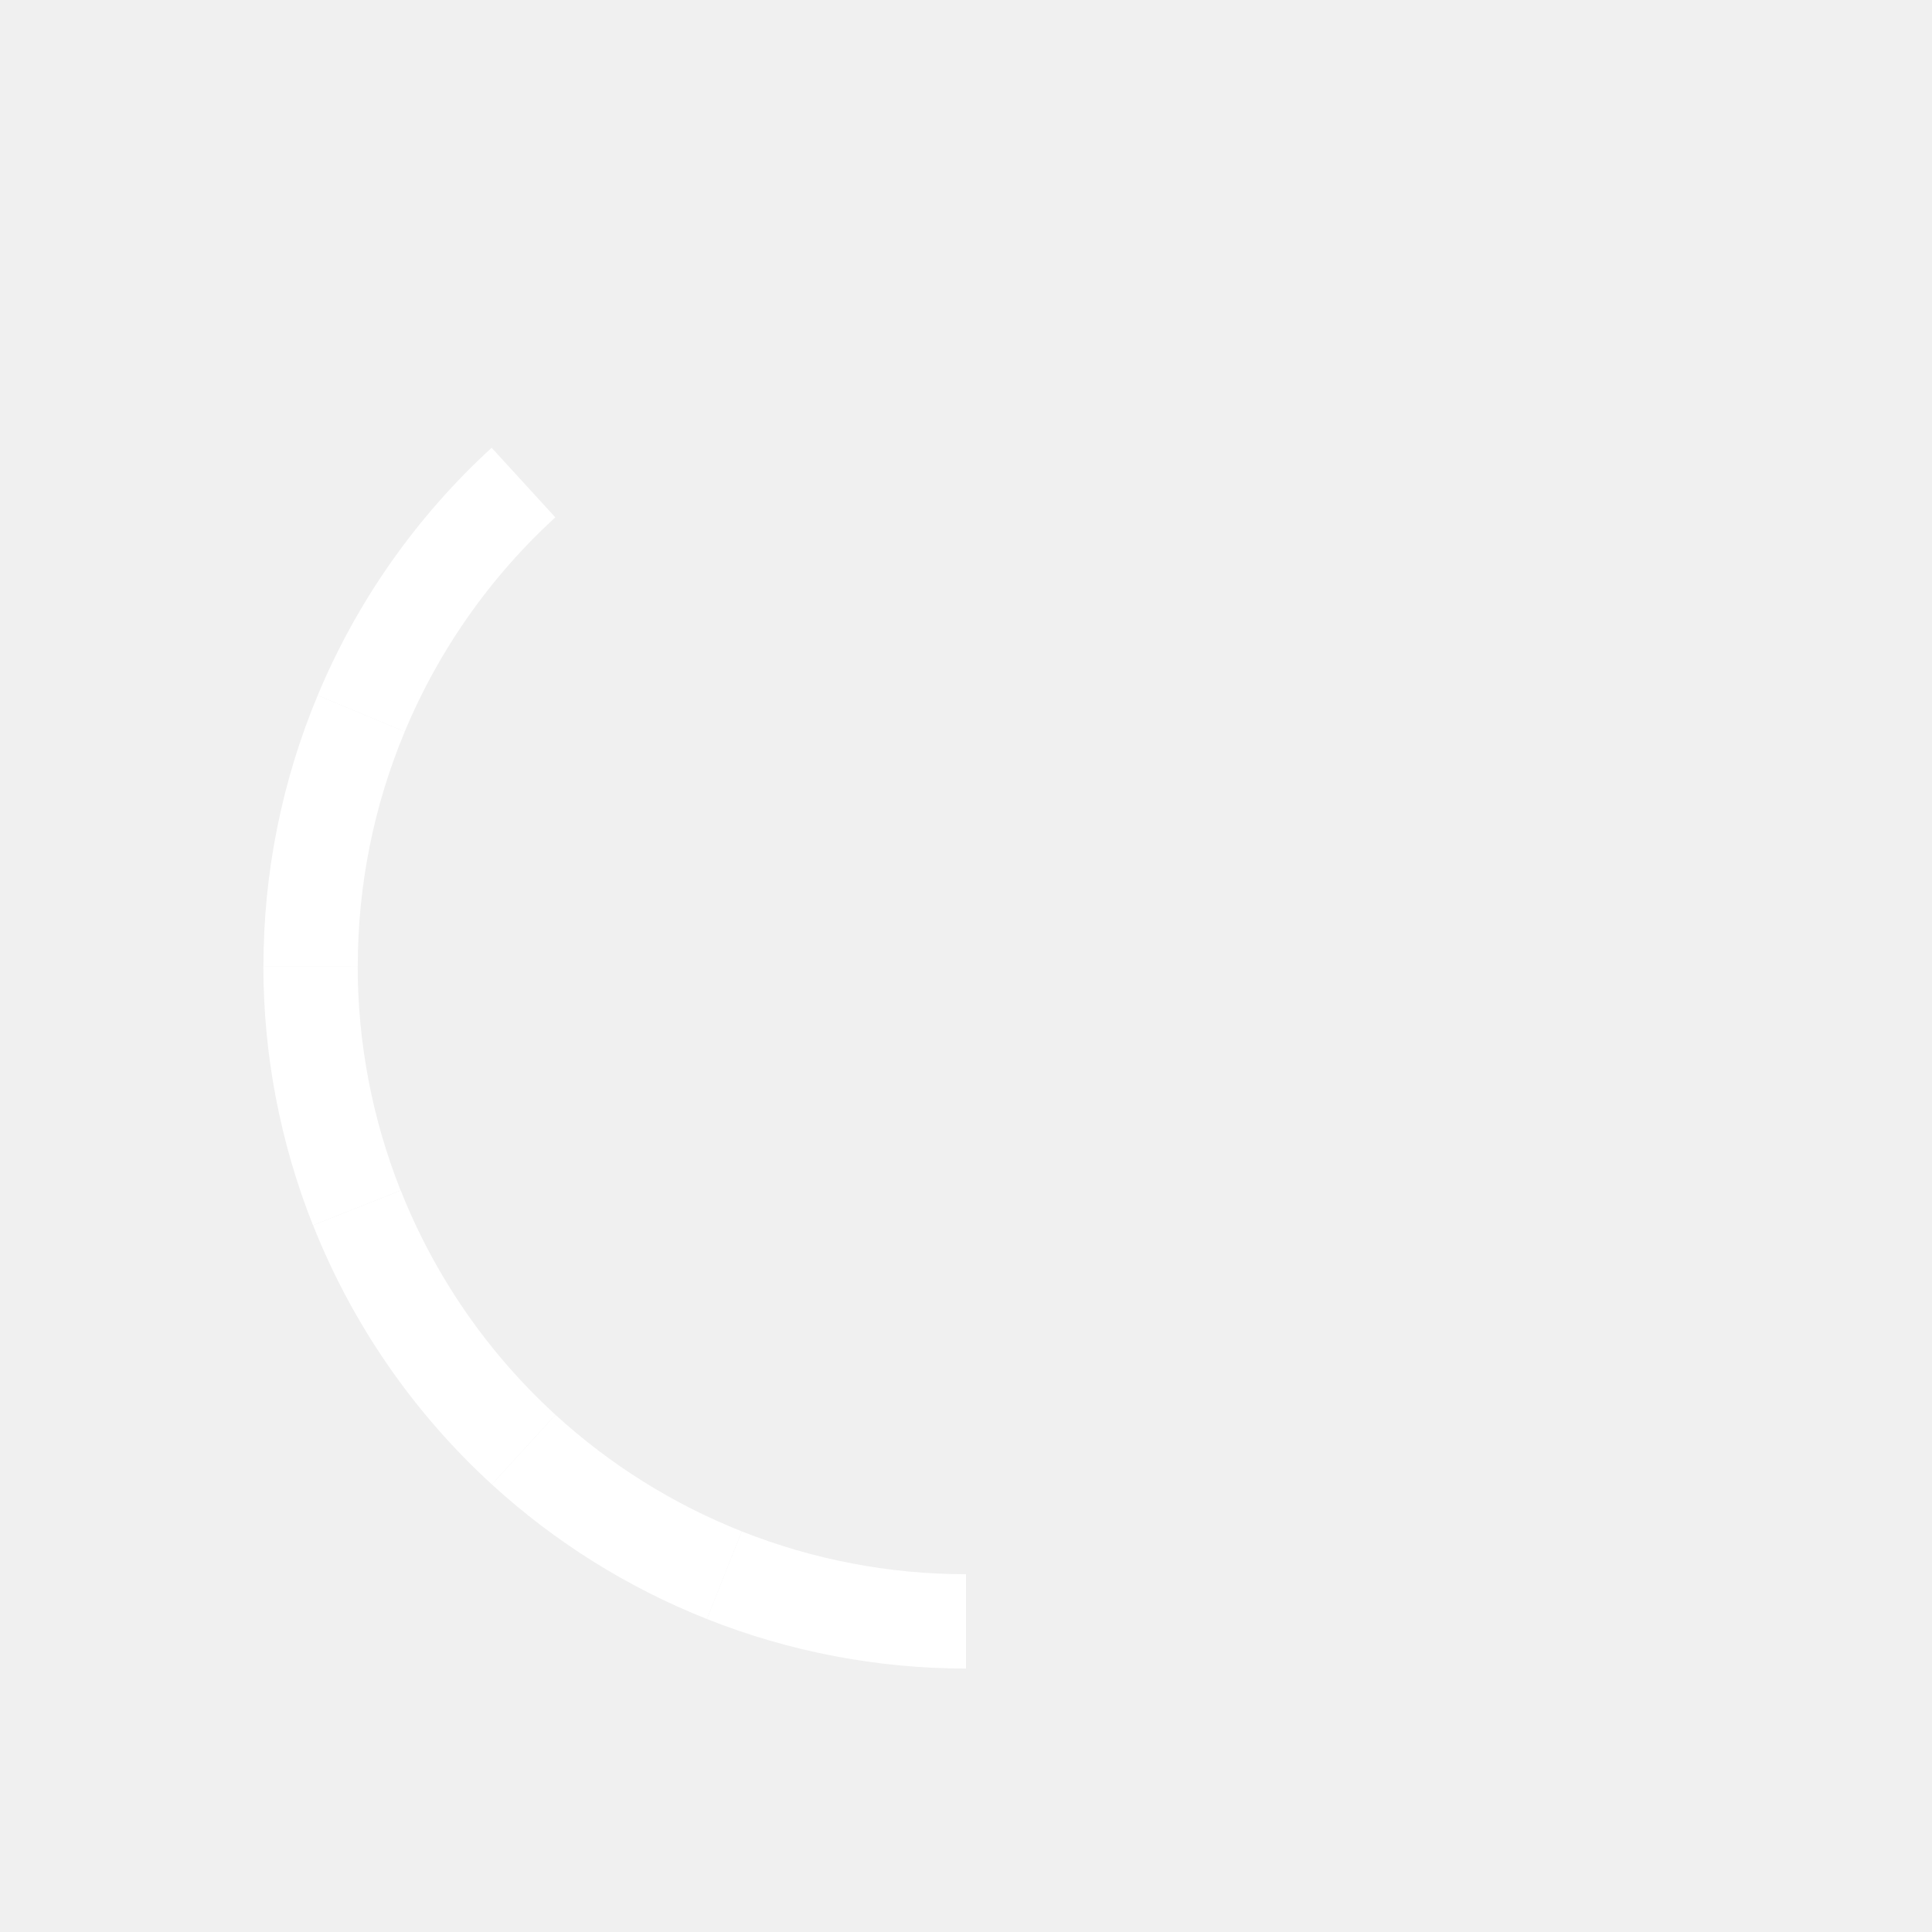
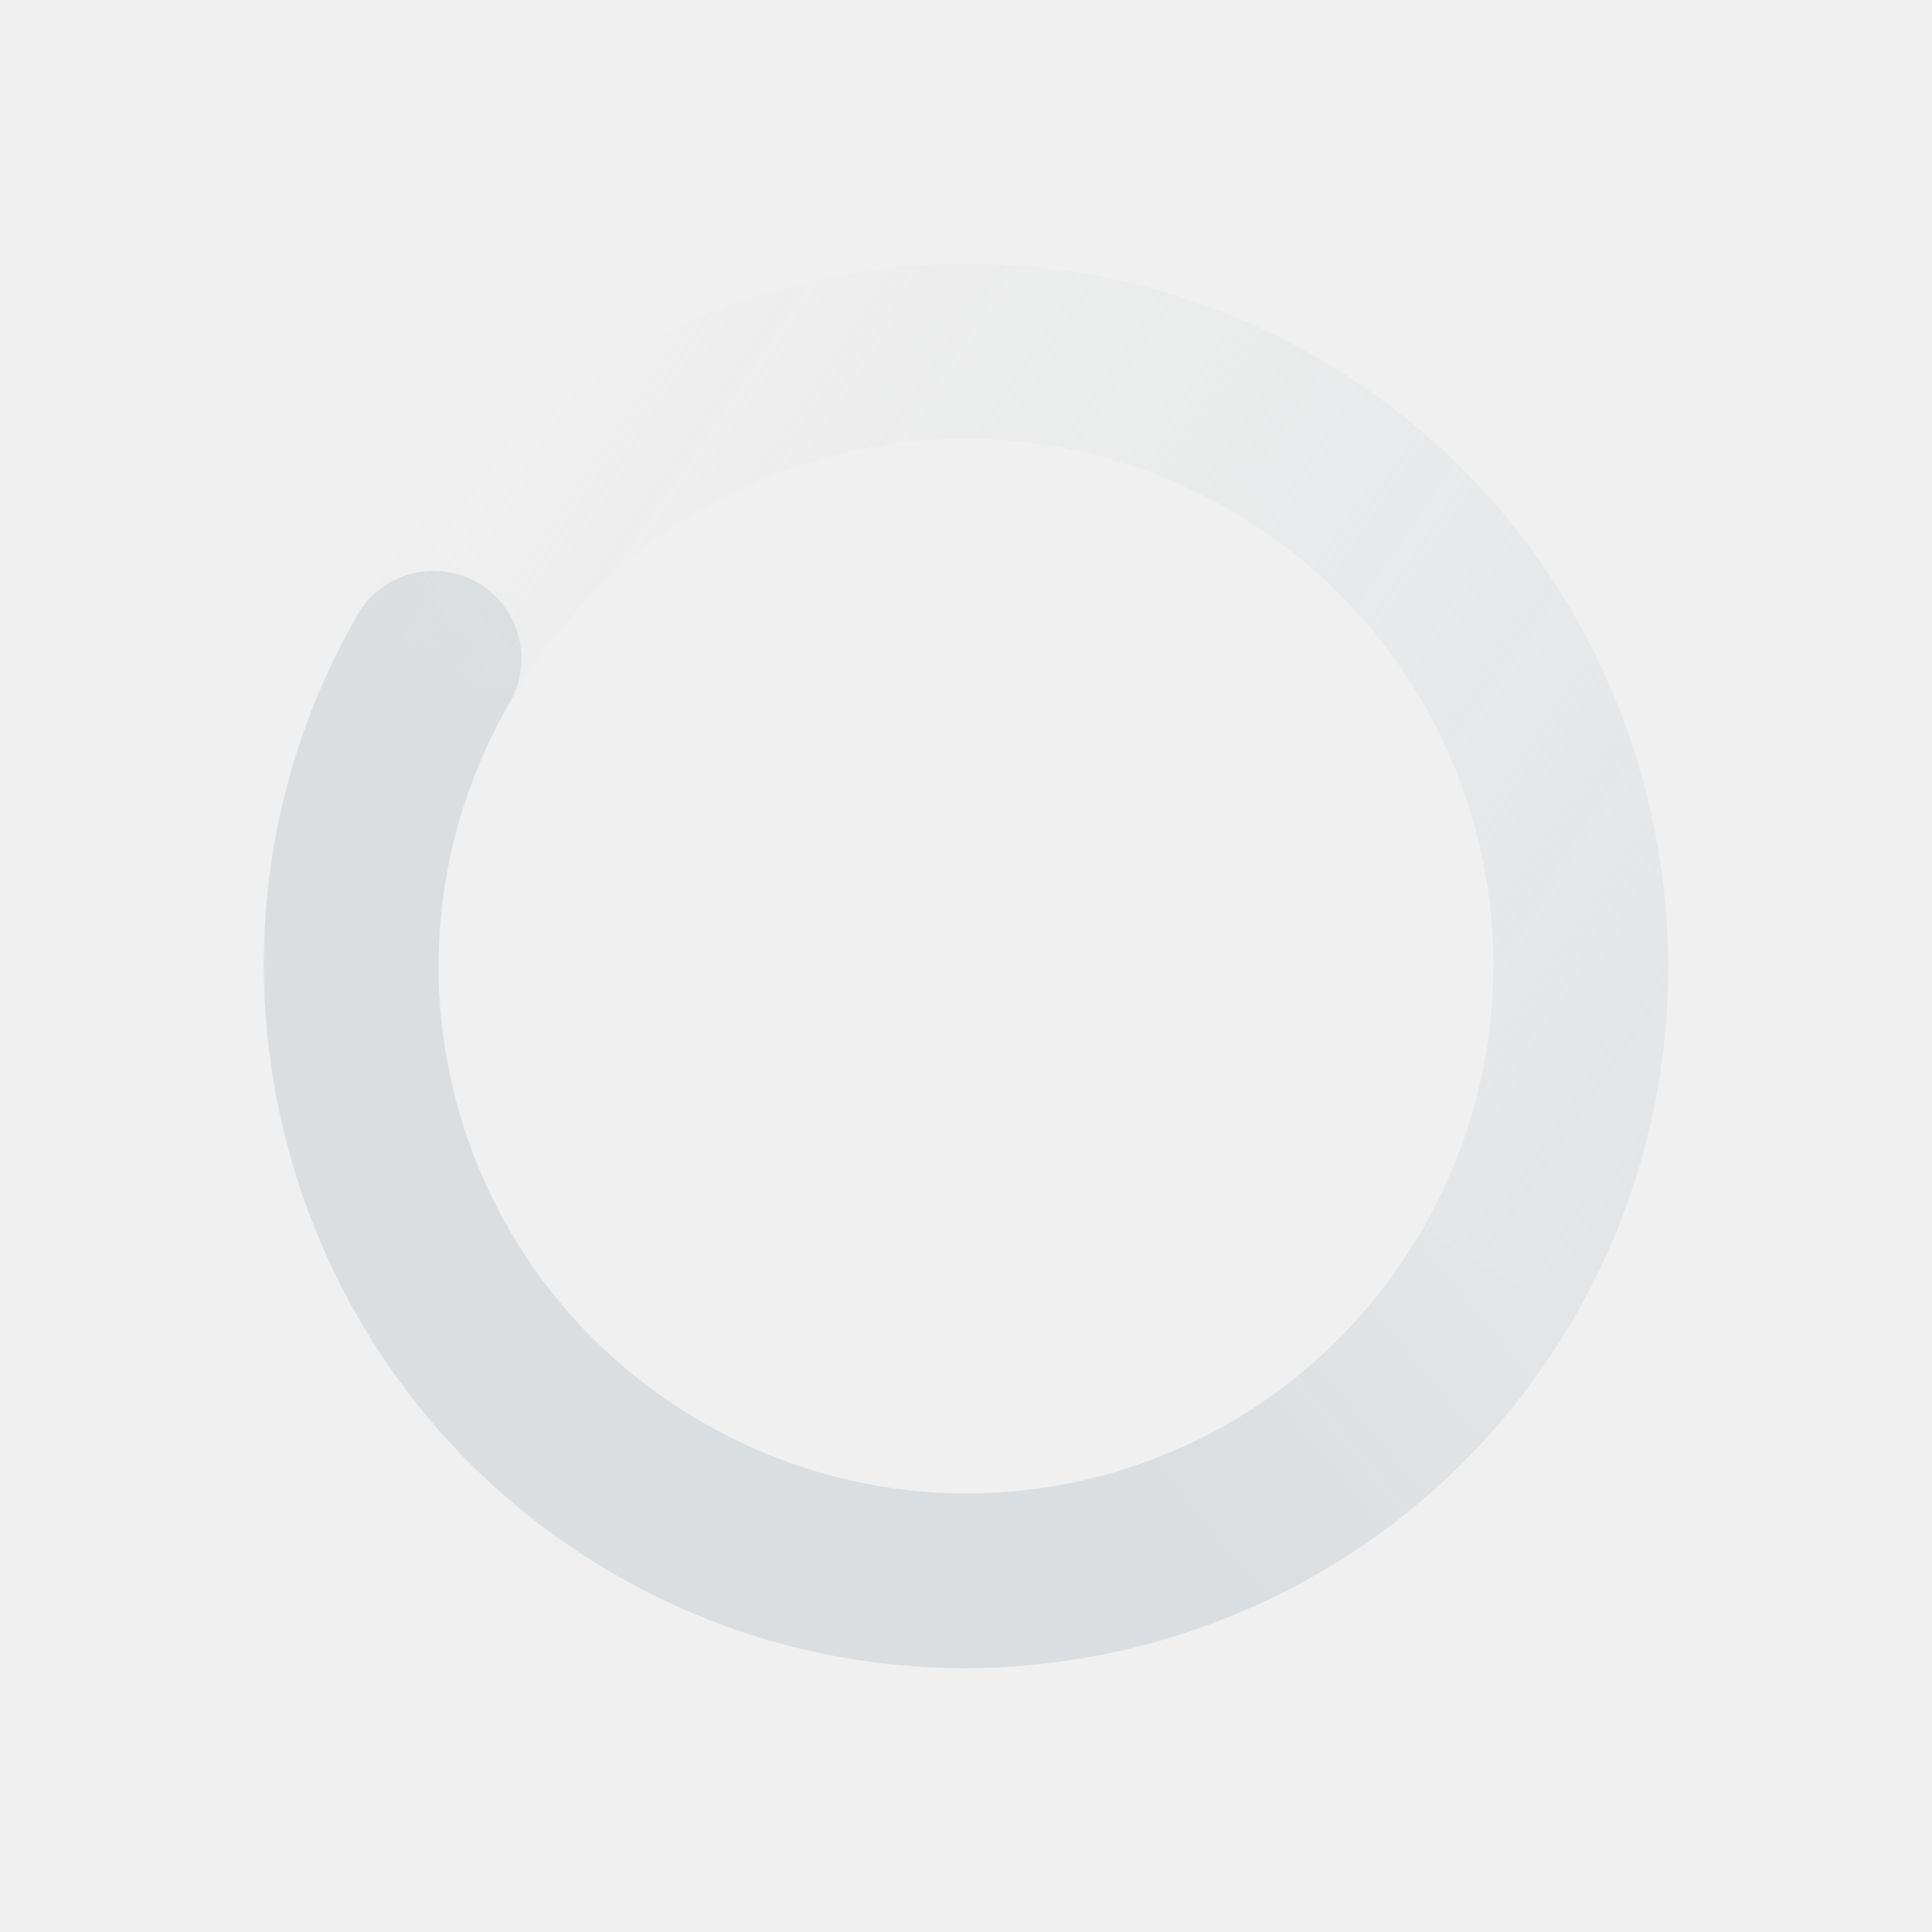
<svg xmlns="http://www.w3.org/2000/svg" xmlns:xlink="http://www.w3.org/1999/xlink" height="22" id="svg6530" version="1.1" viewBox="0 0 22 22" width="22">
  <defs id="defs6532">
    <linearGradient id="linearGradient4947">
      <stop id="stop4949" offset="0" style="stop-color:#dbdee0;stop-opacity:1" />
      <stop id="stop4951" offset="1" style="stop-color:#dbdee0;stop-opacity:0" />
    </linearGradient>
    <linearGradient gradientTransform="translate(448,368)" gradientUnits="userSpaceOnUse" xlink:href="#linearGradient4947" id="linearGradient3780" x1="12" x2="23" y1="6" y2="10" />
    <linearGradient id="linearGradient3768">
      <stop id="stop3770" offset="0" style="stop-color:#dbdee0;stop-opacity:1" />
      <stop id="stop3772" offset="1" style="stop-color:#dbdee0;stop-opacity:0" />
    </linearGradient>
    <linearGradient gradientTransform="matrix(-1,0,0,1,471.875,367.875)" gradientUnits="userSpaceOnUse" xlink:href="#linearGradient3768" id="linearGradient3787" x1="5.875" x2="3.875" y1="31.125" y2="4.125" />
    <linearGradient gradientTransform="matrix(0.8660254,0.5,-0.5,0.8660254,455.6077,363.6077)" gradientUnits="userSpaceOnUse" xlink:href="#linearGradient4947" id="linearGradient4963" x1="12" x2="23" y1="6" y2="10" />
    <linearGradient gradientTransform="matrix(-0.8660254,-0.5,-0.5,0.8660254,476.3465,375.4369)" gradientUnits="userSpaceOnUse" xlink:href="#linearGradient3768" id="linearGradient4965" x1="5.875" x2="3.875" y1="31.125" y2="4.125" />
    <linearGradient gradientTransform="matrix(0.5,0.8660254,-0.8660254,0.5,464.3923,363.6077)" gradientUnits="userSpaceOnUse" xlink:href="#linearGradient4947" id="linearGradient4977" x1="12" x2="23" y1="6" y2="10" />
    <linearGradient gradientTransform="matrix(-0.5,-0.8660254,-0.8660254,0.5,476.4381,384.2215)" gradientUnits="userSpaceOnUse" xlink:href="#linearGradient3768" id="linearGradient4979" x1="5.875" x2="3.875" y1="31.125" y2="4.125" />
    <linearGradient gradientTransform="matrix(0,1,-1,0,472,368)" gradientUnits="userSpaceOnUse" xlink:href="#linearGradient4947" id="linearGradient4991" x1="12" x2="23" y1="6" y2="10" />
    <linearGradient gradientTransform="matrix(0,-1,-1,0,472.125,391.875)" gradientUnits="userSpaceOnUse" xlink:href="#linearGradient3768" id="linearGradient4993" x1="5.875" x2="3.875" y1="31.125" y2="4.125" />
    <linearGradient gradientTransform="matrix(-0.5,0.8660254,-0.8660254,-0.5,476.3923,375.6077)" gradientUnits="userSpaceOnUse" xlink:href="#linearGradient4947" id="linearGradient5061" x1="12" x2="23" y1="6" y2="10" />
    <linearGradient gradientTransform="matrix(0.5,-0.8660254,-0.8660254,-0.5,464.563,396.3466)" gradientUnits="userSpaceOnUse" xlink:href="#linearGradient3768" id="linearGradient5063" x1="5.875" x2="3.875" y1="31.125" y2="4.125" />
    <linearGradient gradientTransform="matrix(-0.8660254,0.5,-0.5,-0.8660254,476.3923,384.3923)" gradientUnits="userSpaceOnUse" xlink:href="#linearGradient4947" id="linearGradient5084" x1="12" x2="23" y1="6" y2="10" />
    <linearGradient gradientTransform="matrix(0.8660254,-0.5,-0.5,-0.8660254,455.7784,396.4381)" gradientUnits="userSpaceOnUse" xlink:href="#linearGradient3768" id="linearGradient5086" x1="5.875" x2="3.875" y1="31.125" y2="4.125" />
    <linearGradient gradientTransform="matrix(-1,0,0,-1,472,392)" gradientUnits="userSpaceOnUse" xlink:href="#linearGradient4947" id="linearGradient5128" x1="12" x2="23" y1="6" y2="10" />
    <linearGradient gradientTransform="matrix(1,0,0,-1,448.125,392.125)" gradientUnits="userSpaceOnUse" xlink:href="#linearGradient3768" id="linearGradient5130" x1="5.875" x2="3.875" y1="31.125" y2="4.125" />
    <linearGradient gradientTransform="matrix(-0.8660254,-0.5,0.5,-0.8660254,464.3923,396.3923)" gradientUnits="userSpaceOnUse" xlink:href="#linearGradient4947" id="linearGradient5140" x1="12" x2="23" y1="6" y2="10" />
    <linearGradient gradientTransform="matrix(0.8660254,0.5,0.5,-0.8660254,443.6534,384.563)" gradientUnits="userSpaceOnUse" xlink:href="#linearGradient3768" id="linearGradient5142" x1="5.875" x2="3.875" y1="31.125" y2="4.125" />
    <linearGradient gradientTransform="matrix(-0.5,-0.8660254,0.8660254,-0.5,455.6077,396.3923)" gradientUnits="userSpaceOnUse" xlink:href="#linearGradient4947" id="linearGradient5152" x1="12" x2="23" y1="6" y2="10" />
    <linearGradient gradientTransform="matrix(0.5,0.8660254,0.8660254,-0.5,443.5619,375.7784)" gradientUnits="userSpaceOnUse" xlink:href="#linearGradient3768" id="linearGradient5154" x1="5.875" x2="3.875" y1="31.125" y2="4.125" />
    <linearGradient gradientTransform="matrix(0,-1,1,0,448,392)" gradientUnits="userSpaceOnUse" xlink:href="#linearGradient4947" id="linearGradient5164" x1="12" x2="23" y1="6" y2="10" />
    <linearGradient gradientTransform="matrix(0,1,1,0,447.875,368.125)" gradientUnits="userSpaceOnUse" xlink:href="#linearGradient3768" id="linearGradient5166" x1="5.875" x2="3.875" y1="31.125" y2="4.125" />
    <linearGradient gradientTransform="matrix(0.5,-0.8660254,0.8660254,0.5,443.6077,384.3923)" gradientUnits="userSpaceOnUse" xlink:href="#linearGradient4947" id="linearGradient5176" x1="12" x2="23" y1="6" y2="10" />
    <linearGradient gradientTransform="matrix(-0.5,0.8660254,0.8660254,0.5,455.437,363.6535)" gradientUnits="userSpaceOnUse" xlink:href="#linearGradient3768" id="linearGradient5178" x1="5.875" x2="3.875" y1="31.125" y2="4.125" />
    <linearGradient gradientTransform="matrix(0.8660254,-0.5,0.5,0.8660254,443.6077,375.6077)" gradientUnits="userSpaceOnUse" xlink:href="#linearGradient4947" id="linearGradient5188" x1="12" x2="23" y1="6" y2="10" />
    <linearGradient gradientTransform="matrix(-0.8660254,0.5,0.5,0.8660254,464.2216,363.562)" gradientUnits="userSpaceOnUse" xlink:href="#linearGradient3768" id="linearGradient5190" x1="5.875" x2="3.875" y1="31.125" y2="4.125" />
+     <linearGradient gradientTransform="matrix(-0.5,0.8660254,0.8660254,0.5,551.437,387.6535)" gradientUnits="userSpaceOnUse" xlink:href="#linearGradient3768" id="linearGradient3816" x1="5.875" x2="3.875" y1="31.125" y2="4.125" />
+     <linearGradient gradientTransform="matrix(0.5,-0.8660254,0.8660254,0.5,539.6077,408.3923)" gradientUnits="userSpaceOnUse" xlink:href="#linearGradient4947" id="linearGradient3819" x1="12" x2="23" y1="6" y2="10" />
  </defs>
-   <g id="layer1" transform="translate(-449,-821.3622)" />
-   <g id="layer2" transform="translate(-449,-369)">
-     <rect height="22" id="rect4910" style="color:#bebebe;fill:none;stroke:none;stroke-width:1;marker:none;visibility:visible;display:inline;overflow:visible" width="22" x="449" y="369" />
-     <path style="opacity:1;fill:none;fill-opacity:1;stroke:#ffffff;stroke-width:1.074;stroke-opacity:1" clip-path="none" d="m 453.113,377.125 a 7.463,7.463 0 0 1 1.848,-2.63" id="path4351-8" />
-     <path style="opacity:1;fill:none;fill-opacity:1;stroke:#ffffff;stroke-width:1.074;stroke-opacity:1" clip-path="none" d="m 452.537,380 a 7.463,7.463 0 0 1 0.576,-2.875" id="path4280-4" />
-     <path style="opacity:1;fill:none;fill-opacity:1;stroke:#ffffff;stroke-width:1.074;stroke-opacity:1" clip-path="none" d="m 453.063,382.754 a 7.463,7.463 0 0 1 -0.527,-2.753" id="path4346-9" />
-     <path style="opacity:1;fill:none;fill-opacity:1;stroke:#ffffff;stroke-width:1.074;stroke-opacity:1" clip-path="none" d="m 454.963,385.507 a 7.463,7.463 0 0 1 -1.899,-2.753" id="path4312-5" />
-     <path style="opacity:1;fill:none;fill-opacity:1;stroke:#ffffff;stroke-width:1.074;stroke-opacity:1" clip-path="none" d="m 457.248,386.937 a 7.463,7.463 0 0 1 -2.285,-1.43" id="path4341-7" />
-     <path style="opacity:1;fill:none;fill-opacity:1;stroke:#ffffff;stroke-width:1.074;stroke-opacity:1" clip-path="none" d="m 460,387.463 a 7.463,7.463 0 0 1 -2.752,-0.526" id="path4170-4" />
-     <path style="opacity:1;fill:none;fill-opacity:1;stroke:#ffffff;stroke-width:1.074;stroke-opacity:1" clip-path="none" d="m 440.554,386.956 a 7.463,7.463 0 0 1 -2.704,0.507" id="path4336-0-6" />
-     <path style="opacity:1;fill:none;fill-opacity:1;stroke:#ffffff;stroke-width:1.074;stroke-opacity:1" clip-path="none" d="m 442.888,385.506 a 7.463,7.463 0 0 1 -2.334,1.45" id="path4321-9-8" />
-     <path style="opacity:1;fill:none;fill-opacity:1;stroke:#ffffff;stroke-width:1.074;stroke-opacity:1" clip-path="none" d="m 444.736,382.876 a 7.463,7.463 0 0 1 -1.848,2.63" id="path4331-9-9" />
-     <path style="opacity:1;fill:none;fill-opacity:1;stroke:#ffffff;stroke-width:1.074;stroke-opacity:1" clip-path="none" d="m 445.312,380 0,0 a 7.463,7.463 0 0 1 -0.576,2.875" id="path4265-5-8" />
-     <path style="opacity:1;fill:none;fill-opacity:1;stroke:#ffffff;stroke-width:1.074;stroke-opacity:1" clip-path="none" d="m 444.708,377.059 a 7.463,7.463 0 0 1 0.604,2.941" id="path4326-5-3" />
-     <path style="opacity:1;fill:none;fill-opacity:1;stroke:#ffffff;stroke-width:1.074;stroke-opacity:1" clip-path="none" d="m 442.886,374.493 a 7.463,7.463 0 0 1 1.822,2.566" id="path4303-3-3" />
-     <path style="opacity:1;fill:none;fill-opacity:1;stroke:#ffffff;stroke-width:1.074;stroke-opacity:1" clip-path="none" d="m 440.602,373.063 a 7.463,7.463 0 0 1 2.285,1.43" id="path4363-8-2" />
-     <path id="path4260-1-2" style="opacity:1;fill:none;fill-opacity:1;stroke:#ffffff;stroke-width:1.074;stroke-opacity:1" d="m 437.849,372.537 a 7.463,7.463 0 0 1 0.063,2.6e-4 m 2e-5,0 a 7.463,7.463 0 0 1 2.69,0.526" />
-     <path style="opacity:1;fill:none;fill-opacity:1;stroke:#ffffff;stroke-width:1.074;stroke-opacity:1" clip-path="none" d="m 435.222,373.015 a 7.463,7.463 0 0 1 2.628,-0.478" id="path4356-4-6" />
-     <path style="opacity:1;fill:none;fill-opacity:1;stroke:#ffffff;stroke-width:1.074;stroke-opacity:1" clip-path="none" d="m 432.811,374.494 a 7.463,7.463 0 0 1 2.411,-1.48" id="path4285-3-1" />
-     <path style="opacity:1;fill:none;fill-opacity:1;stroke:#ffffff;stroke-width:1.074;stroke-opacity:1" clip-path="none" d="m 430.962,377.125 a 7.463,7.463 0 0 1 1.848,-2.63" id="path4351-8-7" />
-     <path style="opacity:1;fill:none;fill-opacity:1;stroke:#ffffff;stroke-width:1.074;stroke-opacity:1" clip-path="none" d="m 430.386,380 a 7.463,7.463 0 0 1 0.576,-2.875" id="path4280-4-6" />
-     <path style="opacity:1;fill:none;fill-opacity:1;stroke:#ffffff;stroke-width:1.074;stroke-opacity:1" clip-path="none" d="m 430.913,382.754 a 7.463,7.463 0 0 1 -0.527,-2.753" id="path4346-9-8" />
-     <path style="opacity:1;fill:none;fill-opacity:1;stroke:#ffffff;stroke-width:1.074;stroke-opacity:1" clip-path="none" d="m 432.812,385.507 a 7.463,7.463 0 0 1 -1.899,-2.753" id="path4312-5-3" />
-     <path style="opacity:1;fill:none;fill-opacity:1;stroke:#ffffff;stroke-width:1.074;stroke-opacity:1" clip-path="none" d="m 435.097,386.937 a 7.463,7.463 0 0 1 -2.285,-1.43" id="path4341-7-2" />
-     <path style="opacity:1;fill:none;fill-opacity:1;stroke:#ffffff;stroke-width:1.074;stroke-opacity:1" clip-path="none" d="m 437.849,387.463 a 7.463,7.463 0 0 1 -2.752,-0.526" id="path4170-4-5" />
+   <g id="layer1" transform="translate(-545,-845.3622)" />
+   <g id="layer2" transform="translate(-545,-393)">
+     <path d="m 549.072,400 c -2.203,3.816 -0.888,8.725 2.928,10.928 3.816,2.203 8.725,0.888 10.928,-2.928 l -1.732,-1 c -1.663,2.88 -5.316,3.859 -8.196,2.196 -2.88,-1.663 -3.859,-5.316 -2.196,-8.196 0.276,-0.478 0.112,-1.09 -0.366,-1.366 -0.478,-0.276 -1.09,-0.112 -1.366,0.366 z" id="path5170" style="font-size:medium;font-style:normal;font-variant:normal;font-weight:normal;font-stretch:normal;text-indent:0;text-align:start;text-decoration:none;line-height:normal;letter-spacing:normal;word-spacing:normal;text-transform:none;direction:ltr;block-progression:tb;writing-mode:lr-tb;text-anchor:start;baseline-shift:baseline;color:#000000;fill:url(#linearGradient3819);fill-opacity:1;stroke:none;stroke-width:2;marker:none;visibility:visible;display:inline;overflow:visible;enable-background:accumulate;font-family:Sans;-inkscape-font-specification:Sans" />
+     <path d="m 549.072,400 c 2.203,-3.816 7.112,-5.131 10.928,-2.928 3.816,2.203 5.131,7.112 2.928,10.928 l -1.732,-1 c 1.663,-2.88 0.684,-6.533 -2.196,-8.196 -2.88,-1.663 -6.533,-0.684 -8.196,2.196 z" id="path5172" style="font-size:medium;font-style:normal;font-variant:normal;font-weight:normal;font-stretch:normal;text-indent:0;text-align:start;text-decoration:none;line-height:normal;letter-spacing:normal;word-spacing:normal;text-transform:none;direction:ltr;block-progression:tb;writing-mode:lr-tb;text-anchor:start;baseline-shift:baseline;color:#000000;fill:url(#linearGradient3816);fill-opacity:1;stroke:none;stroke-width:2;marker:none;visibility:visible;display:inline;overflow:visible;enable-background:accumulate;font-family:Sans;-inkscape-font-specification:Sans" />
+     <rect height="22" id="rect5174" style="color:#bebebe;fill:none;stroke:none;stroke-width:1;marker:none;visibility:visible;display:inline;overflow:visible" width="22" x="545" y="393" />
  </g>
</svg>
